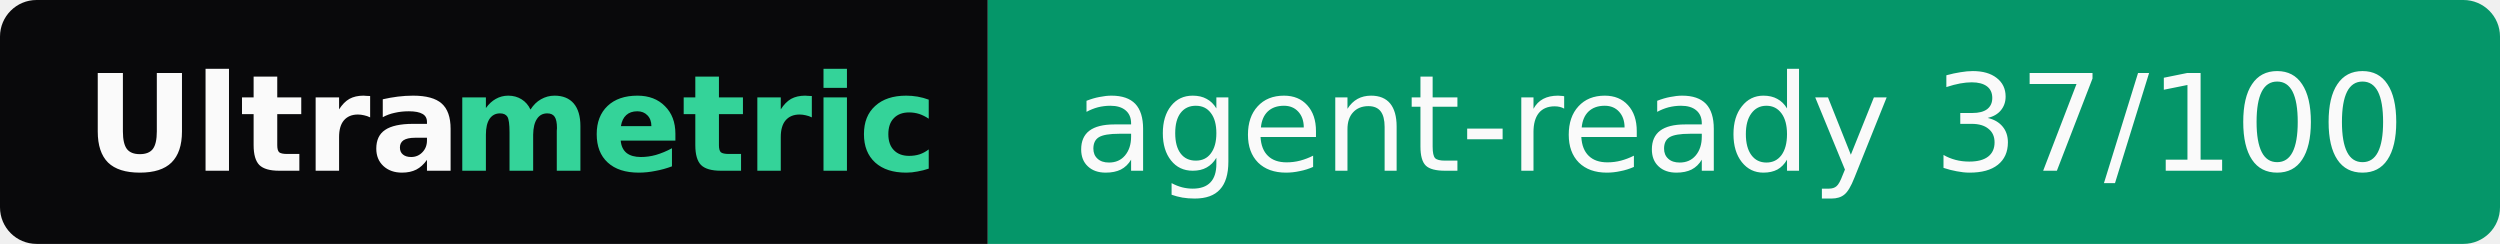
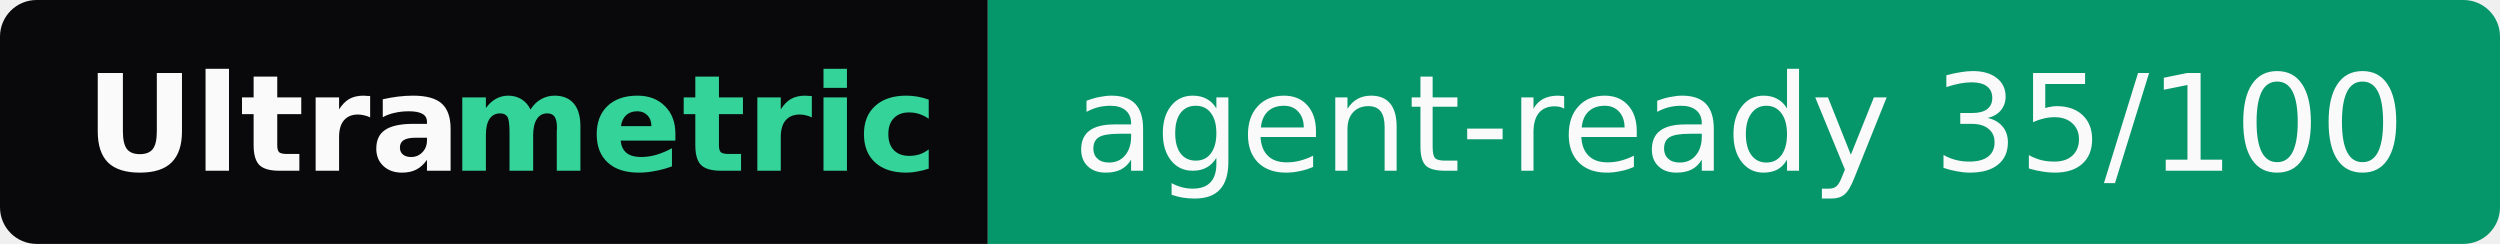
- <svg xmlns="http://www.w3.org/2000/svg" width="205" height="20" role="img" aria-label="Ultrametric: agent-ready 37/100">
+ <svg xmlns="http://www.w3.org/2000/svg" width="205" height="20" role="img" aria-label="Ultrametric: agent-ready 35/100">
  <clipPath id="r">
    <rect width="205" height="20" rx="3" fill="#fff" />
  </clipPath>
  <g clip-path="url(#r)">
    <rect width="81" height="20" fill="#09090b" />
    <rect x="81" width="124" height="20" fill="#059669" />
  </g>
  <g font-family="Verdana,Geneva,DejaVu Sans,sans-serif" font-size="11">
    <text x="7" y="14" textLength="30" font-weight="bold" fill="#fafafa">Ultra</text>
    <text x="37" y="14" textLength="37" font-weight="bold" fill="#34d399">metric</text>
-     <text x="88" y="14" textLength="110" fill="#fafafa">agent-ready 37/100</text>
+     <text x="88" y="14" textLength="110" fill="#fafafa">agent-ready 35/100</text>
  </g>
</svg>
